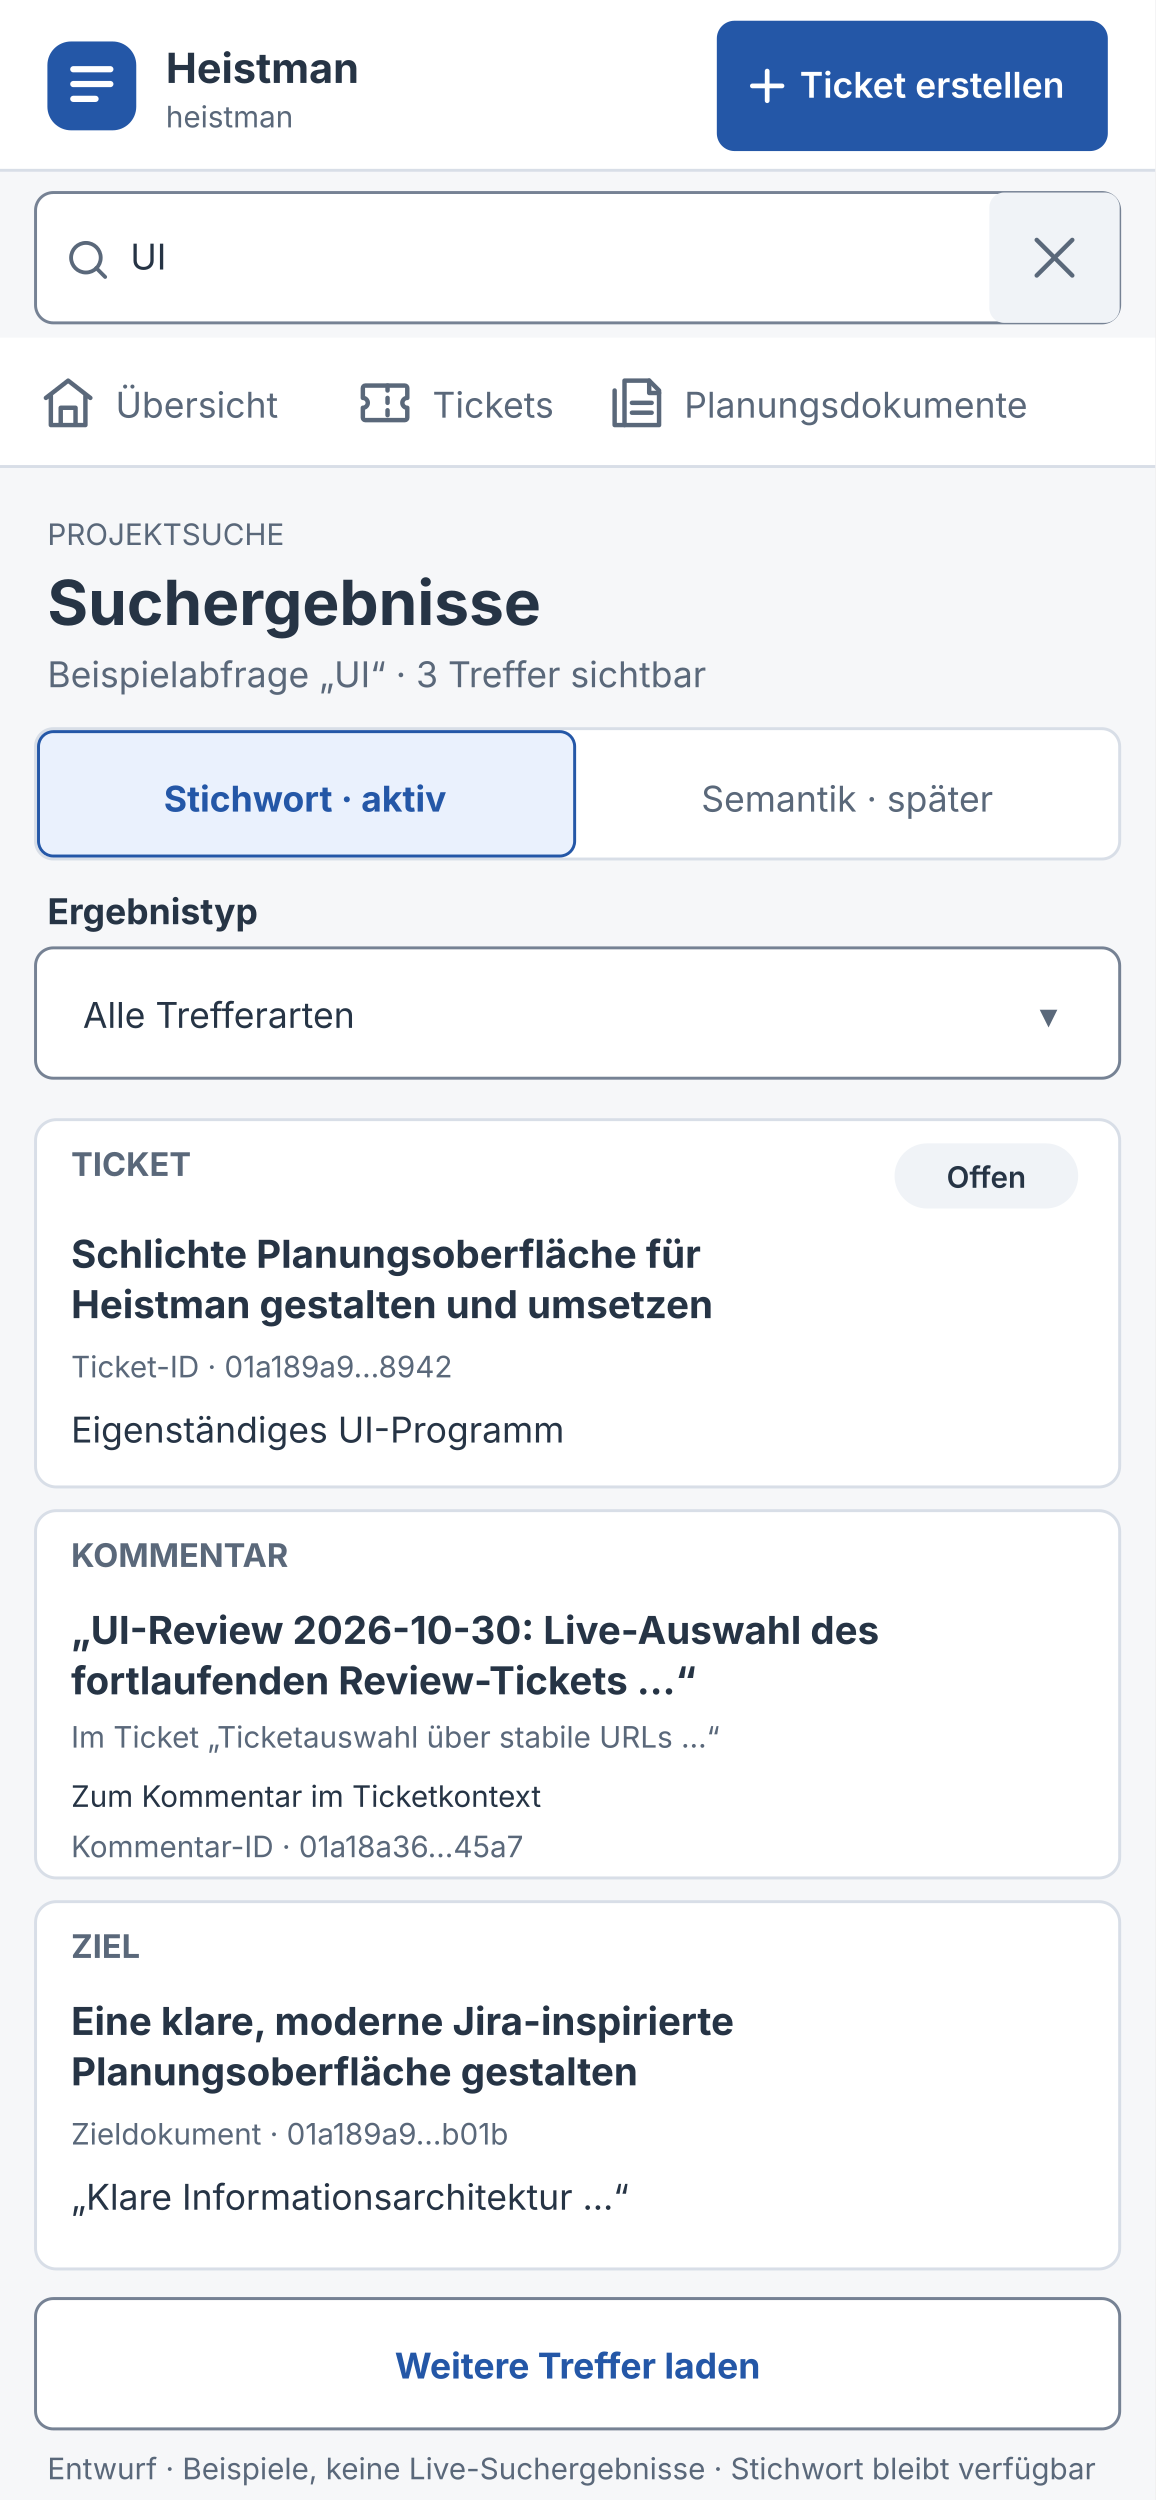
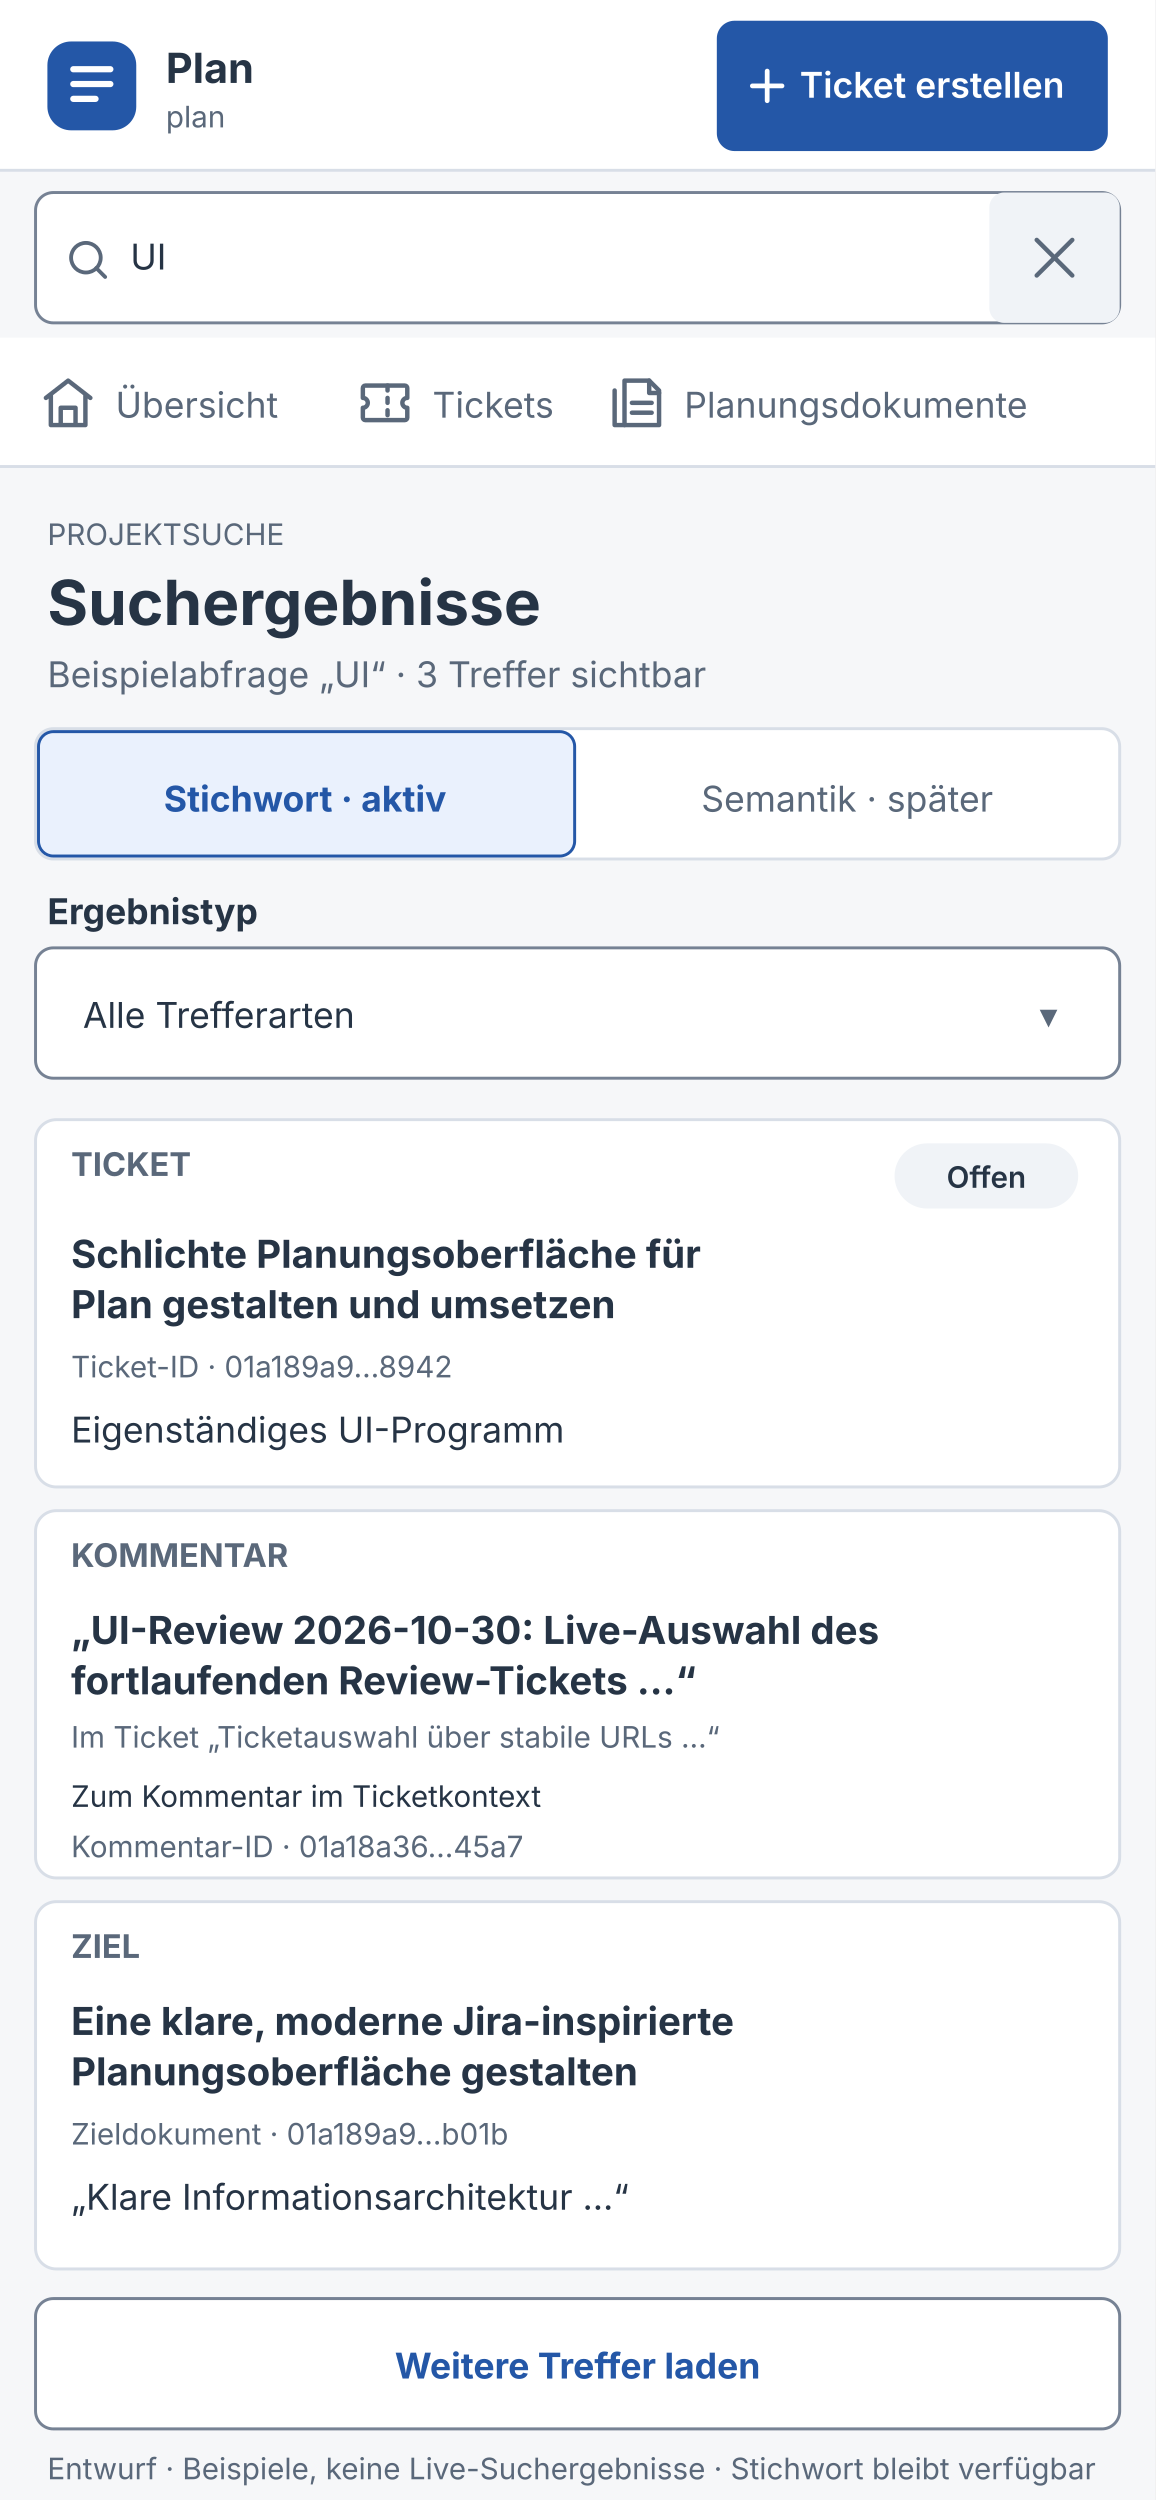
<svg xmlns="http://www.w3.org/2000/svg" width="390" height="844" viewBox="0 0 390 844" role="img" aria-labelledby="title desc">
  <defs>
    <style>
      text { font-family: system-ui, -apple-system, "Segoe UI", sans-serif; fill: #263445; }
      .muted { fill: #5A687A; }
      .tiny { font-size: 10px; }
      .small { font-size: 12px; }
      .title { font-size: 21px; font-weight: 650; }
      .resulttitle { font-size: 13px; font-weight: 650; }
      .label { font-size: 11px; font-weight: 650; }
      .blue { fill: #2457A7; }
      .inverse { fill: #FFFFFF; }
    </style>
    <symbol id="nav-house" viewBox="0 0 24 24">
      <path d="m3 10 9-7 9 7M5 9v12h14V9M9 21v-7h6v7" />
    </symbol>
    <symbol id="nav-ticket" viewBox="0 0 24 24">
      <path d="M4 5h16a1 1 0 0 1 1 1v4a2 2 0 0 0 0 4v4a1 1 0 0 1-1 1H4a1 1 0 0 1-1-1v-4a2 2 0 0 0 0-4V6a1 1 0 0 1 1-1Z" />
      <path d="M13 5v2m0 3v2m0 3v2" />
    </symbol>
    <symbol id="nav-documents" viewBox="0 0 24 24">
      <path d="M7 3h10l4 4v14H7z" />
      <path d="M17 3v5h4M3 7v14h4M10 12h8m-8 4h8" />
    </symbol>
  </defs>
  <rect width="390" height="844" fill="#F6F7F9" />
  <rect width="390" height="58" fill="#FFFFFF" />
  <path d="M0 57.5H390" stroke="#D8DEE7" />
  <rect x="16" y="14" width="30" height="30" rx="8" fill="#2457A7" />
  <path d="M24.75 23.375h12.5M24.75 28.375h12.5M24.75 33.375h7.5" stroke="#FFFFFF" stroke-width="2.1" stroke-linecap="round" />
-   <text x="56" y="28" font-size="14" font-weight="650">Heistman</text>
-   <text x="56" y="43" class="tiny muted">heistman</text>
+   <text x="56" y="28" font-size="14" font-weight="650">Plan</text>
+   <text x="56" y="43" class="tiny muted">plan</text>
  <rect x="242" y="7" width="132" height="44" rx="6" fill="#2457A7" />
  <path d="M254 29h10m-5-5v10" stroke="#FFFFFF" stroke-width="1.6" stroke-linecap="round" />
  <text x="270" y="33" class="small inverse" font-weight="600">Ticket erstellen</text>
  <rect x="12" y="65" width="366" height="44" rx="6" fill="#FFFFFF" stroke="#768294" />
  <circle cx="29" cy="87" r="5" fill="none" stroke="#5A687A" stroke-width="1.3" />
  <path d="m32.5 90.5 3 3" stroke="#5A687A" stroke-width="1.3" stroke-linecap="round" />
  <text x="44" y="91" class="small">UI</text>
  <rect x="334" y="65" width="44" height="44" rx="5" fill="#F0F3F7" />
  <path d="m350 81 12 12m0-12-12 12" stroke="#5A687A" stroke-width="1.5" stroke-linecap="round" />
  <rect x="0" y="114" width="390" height="44" fill="#FFFFFF" />
  <path d="M0 157.5H390" stroke="#D8DEE7" />
  <use href="#nav-house" x="13" y="126" width="20" height="20" fill="none" stroke="#5A687A" stroke-width="1.8" stroke-linecap="round" stroke-linejoin="round" />
  <text x="39" y="141" class="small muted">Übersicht</text>
  <use href="#nav-ticket" x="120" y="126" width="20" height="20" fill="none" stroke="#5A687A" stroke-width="1.8" stroke-linecap="round" stroke-linejoin="round" />
  <text x="146" y="141" class="small muted">Tickets</text>
  <use href="#nav-documents" x="205" y="126" width="20" height="20" fill="none" stroke="#5A687A" stroke-width="1.8" stroke-linecap="round" stroke-linejoin="round" />
  <text x="231" y="141" class="small muted">Planungsdokumente</text>
  <text x="16" y="184" class="tiny muted">PROJEKTSUCHE</text>
  <text x="16" y="211" class="title">Suchergebnisse</text>
  <text x="16" y="232" class="small muted">Beispielabfrage „UI“ · 3 Treffer sichtbar</text>
  <rect x="12" y="246" width="366" height="44" rx="6" fill="#FFFFFF" stroke="#D8DEE7" />
  <rect x="13" y="247" width="181" height="42" rx="5" fill="#EAF1FD" stroke="#2457A7" />
  <text x="103" y="274" class="small blue" font-weight="650" text-anchor="middle">Stichwort · aktiv</text>
  <text x="286" y="274" class="small muted" text-anchor="middle">Semantik · später</text>
  <text x="16" y="312" class="small" font-weight="650">Ergebnistyp</text>
  <rect x="12" y="320" width="366" height="44" rx="6" fill="#FFFFFF" stroke="#768294" />
  <text x="28" y="347" class="small">Alle Trefferarten</text>
  <text x="357" y="347" class="small muted" text-anchor="end">▾</text>
  <g>
    <rect x="12" y="378" width="366" height="124" rx="7" fill="#FFFFFF" stroke="#D8DEE7" />
    <text x="24" y="397" class="label muted">TICKET</text>
    <rect x="302" y="386" width="62" height="22" rx="11" fill="#F0F3F7" />
    <text x="333" y="401" class="tiny" font-weight="600" text-anchor="middle">Offen</text>
    <text x="24" y="428" class="resulttitle">Schlichte Planungsoberfläche für</text>
-     <text x="24" y="445" class="resulttitle">Heistman gestalten und umsetzen</text>
+     <text x="24" y="445" class="resulttitle">Plan gestalten und umsetzen</text>
    <text x="24" y="465" class="tiny muted">Ticket-ID · 01a189a9…8942</text>
    <text x="24" y="487" class="small">Eigenständiges UI-Programm</text>
    <rect x="12" y="510" width="366" height="124" rx="7" fill="#FFFFFF" stroke="#D8DEE7" />
    <text x="24" y="529" class="label muted">KOMMENTAR</text>
    <text x="24" y="555" class="resulttitle">„UI-Review 2026-10-30: Live-Auswahl des</text>
    <text x="24" y="572" class="resulttitle">fortlaufenden Review-Tickets …“</text>
    <text x="24" y="590" class="tiny muted">Im Ticket „Ticketauswahl über stabile URLs …“</text>
    <text x="24" y="610" class="tiny">Zum Kommentar im Ticketkontext</text>
    <text x="24" y="627" class="tiny muted">Kommentar-ID · 01a18a36…45a7</text>
    <rect x="12" y="642" width="366" height="124" rx="7" fill="#FFFFFF" stroke="#D8DEE7" />
    <text x="24" y="661" class="label muted">ZIEL</text>
    <text x="24" y="687" class="resulttitle">Eine klare, moderne Jira-inspirierte</text>
    <text x="24" y="704" class="resulttitle">Planungsoberfläche gestalten</text>
    <text x="24" y="724" class="tiny muted">Zieldokument · 01a189a9…b01b</text>
    <text x="24" y="746" class="small">„Klare Informationsarchitektur …“</text>
  </g>
  <rect x="12" y="776" width="366" height="44" rx="6" fill="#FFFFFF" stroke="#768294" />
  <text x="195" y="803" class="small blue" font-weight="650" text-anchor="middle">Weitere Treffer laden</text>
  <text x="16" y="837" class="tiny muted">Entwurf · Beispiele, keine Live-Suchergebnisse · Stichwort bleibt verfügbar</text>
</svg>
